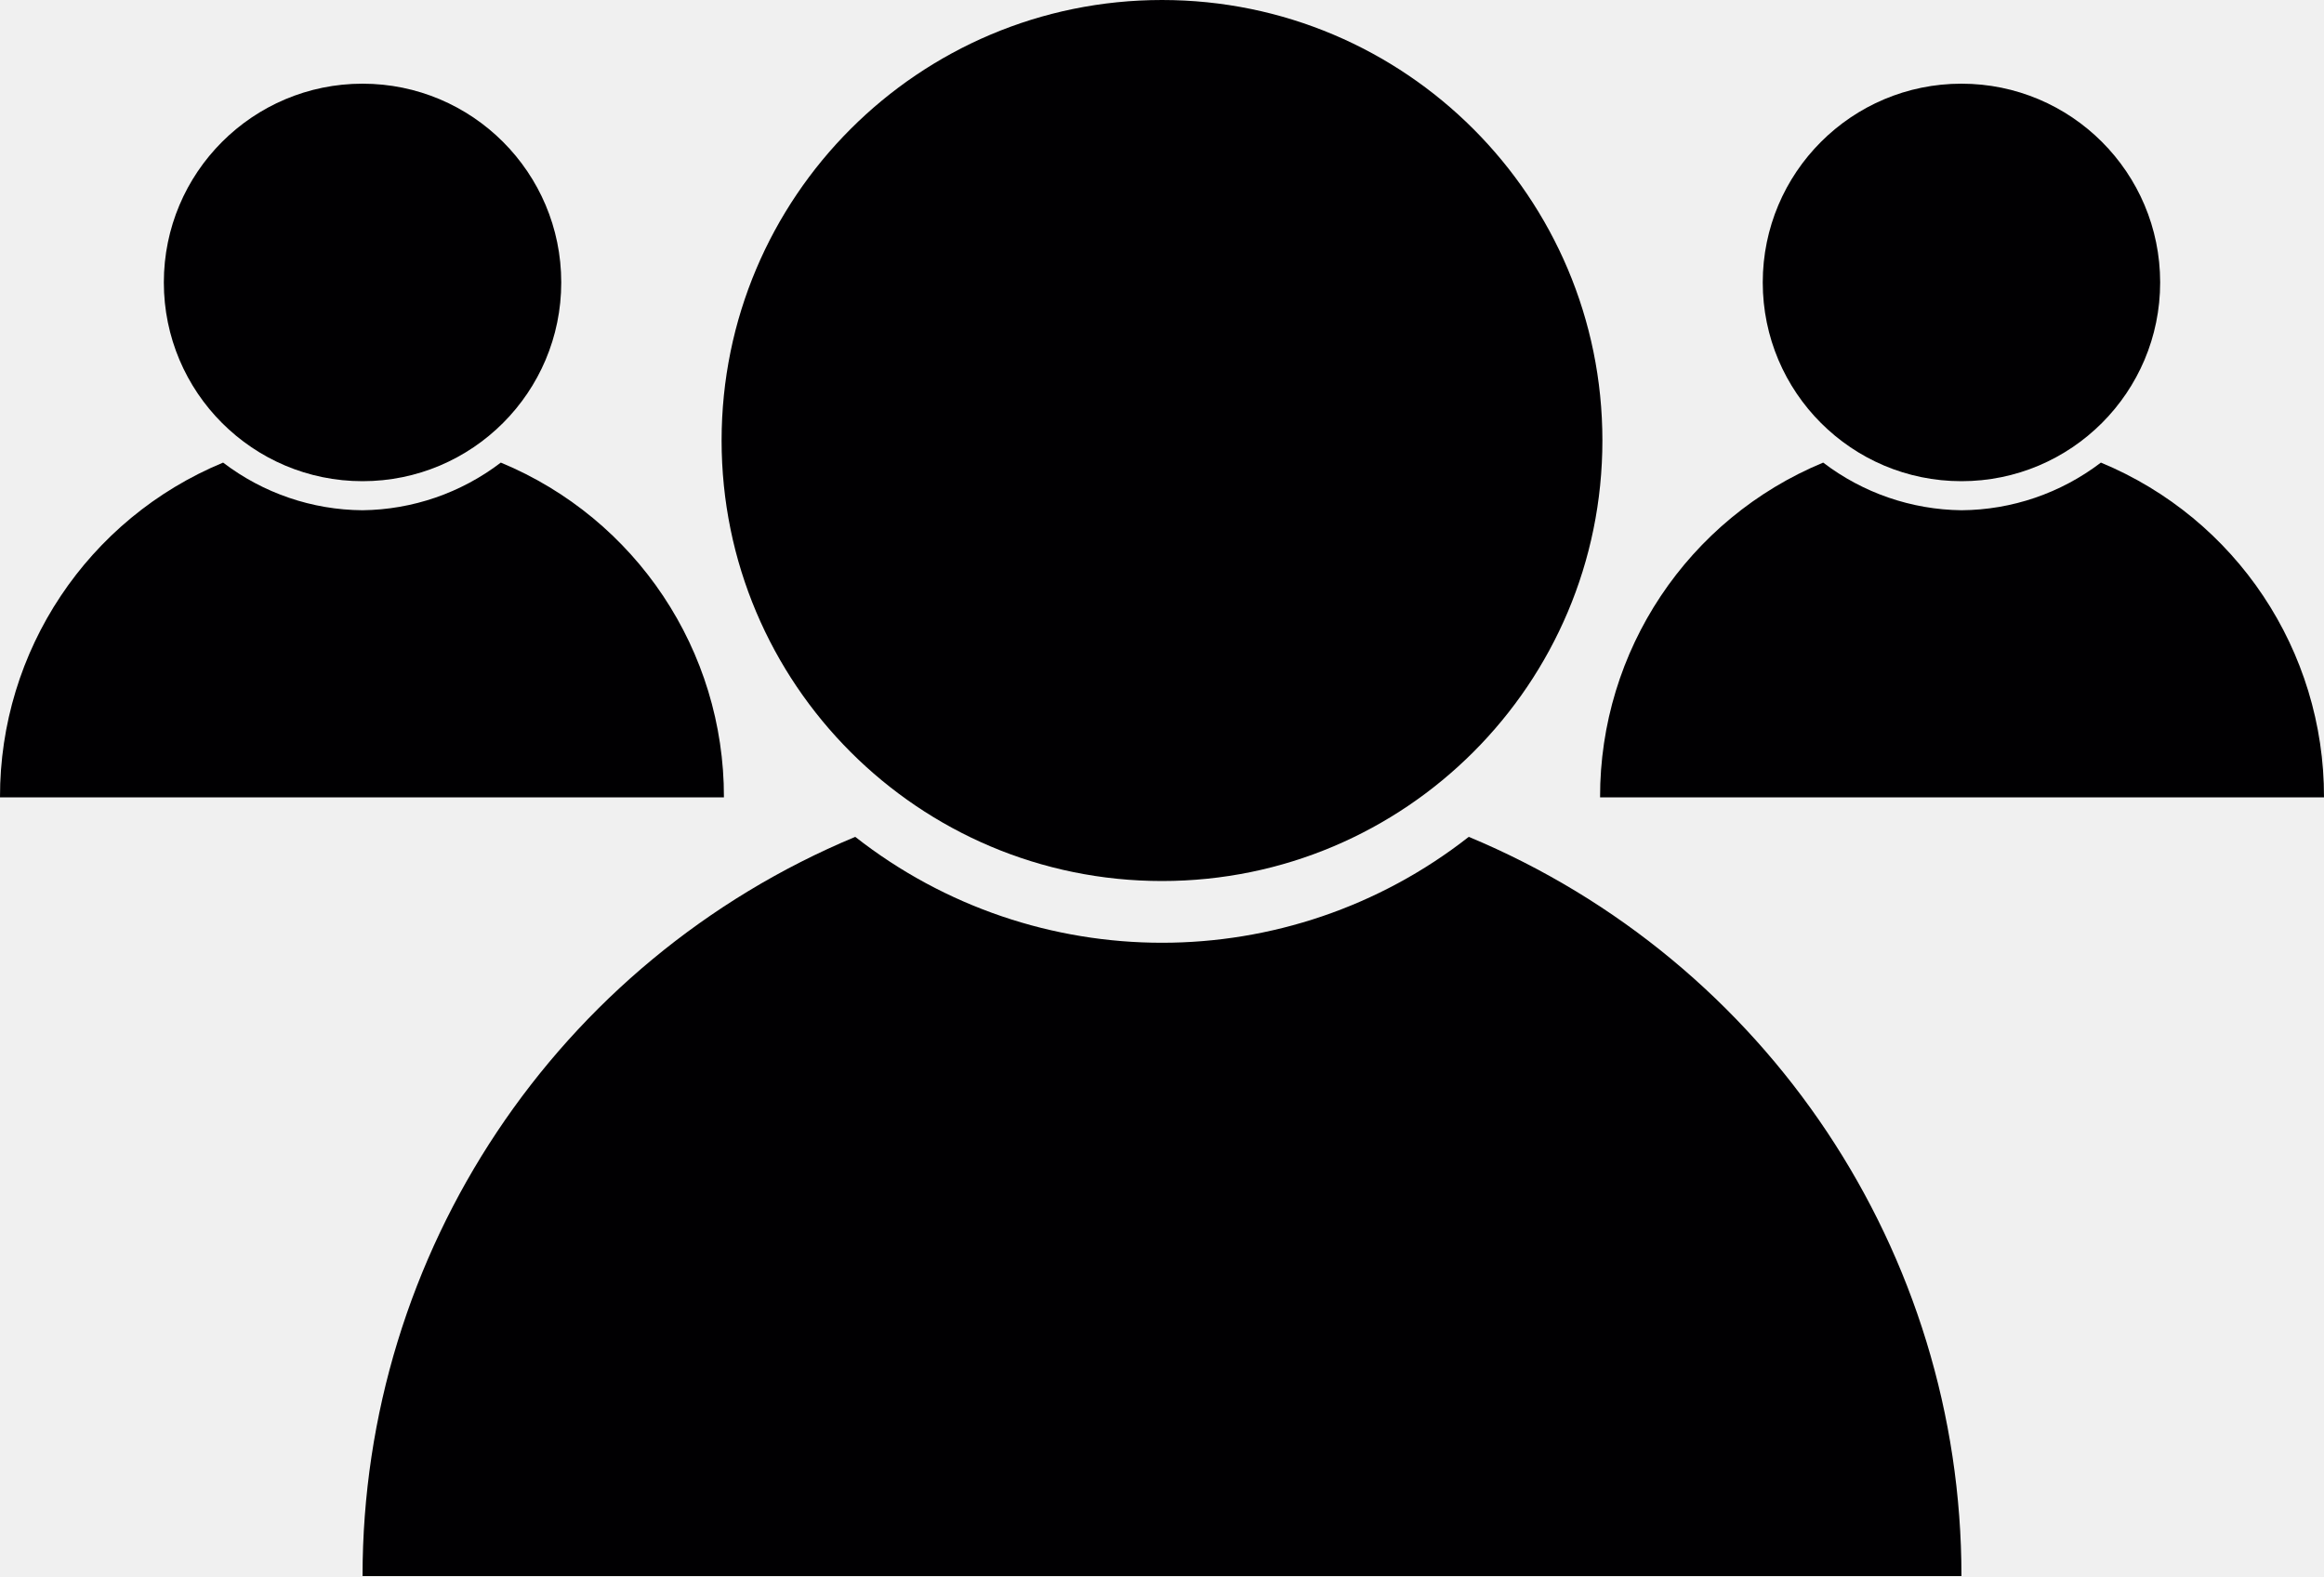
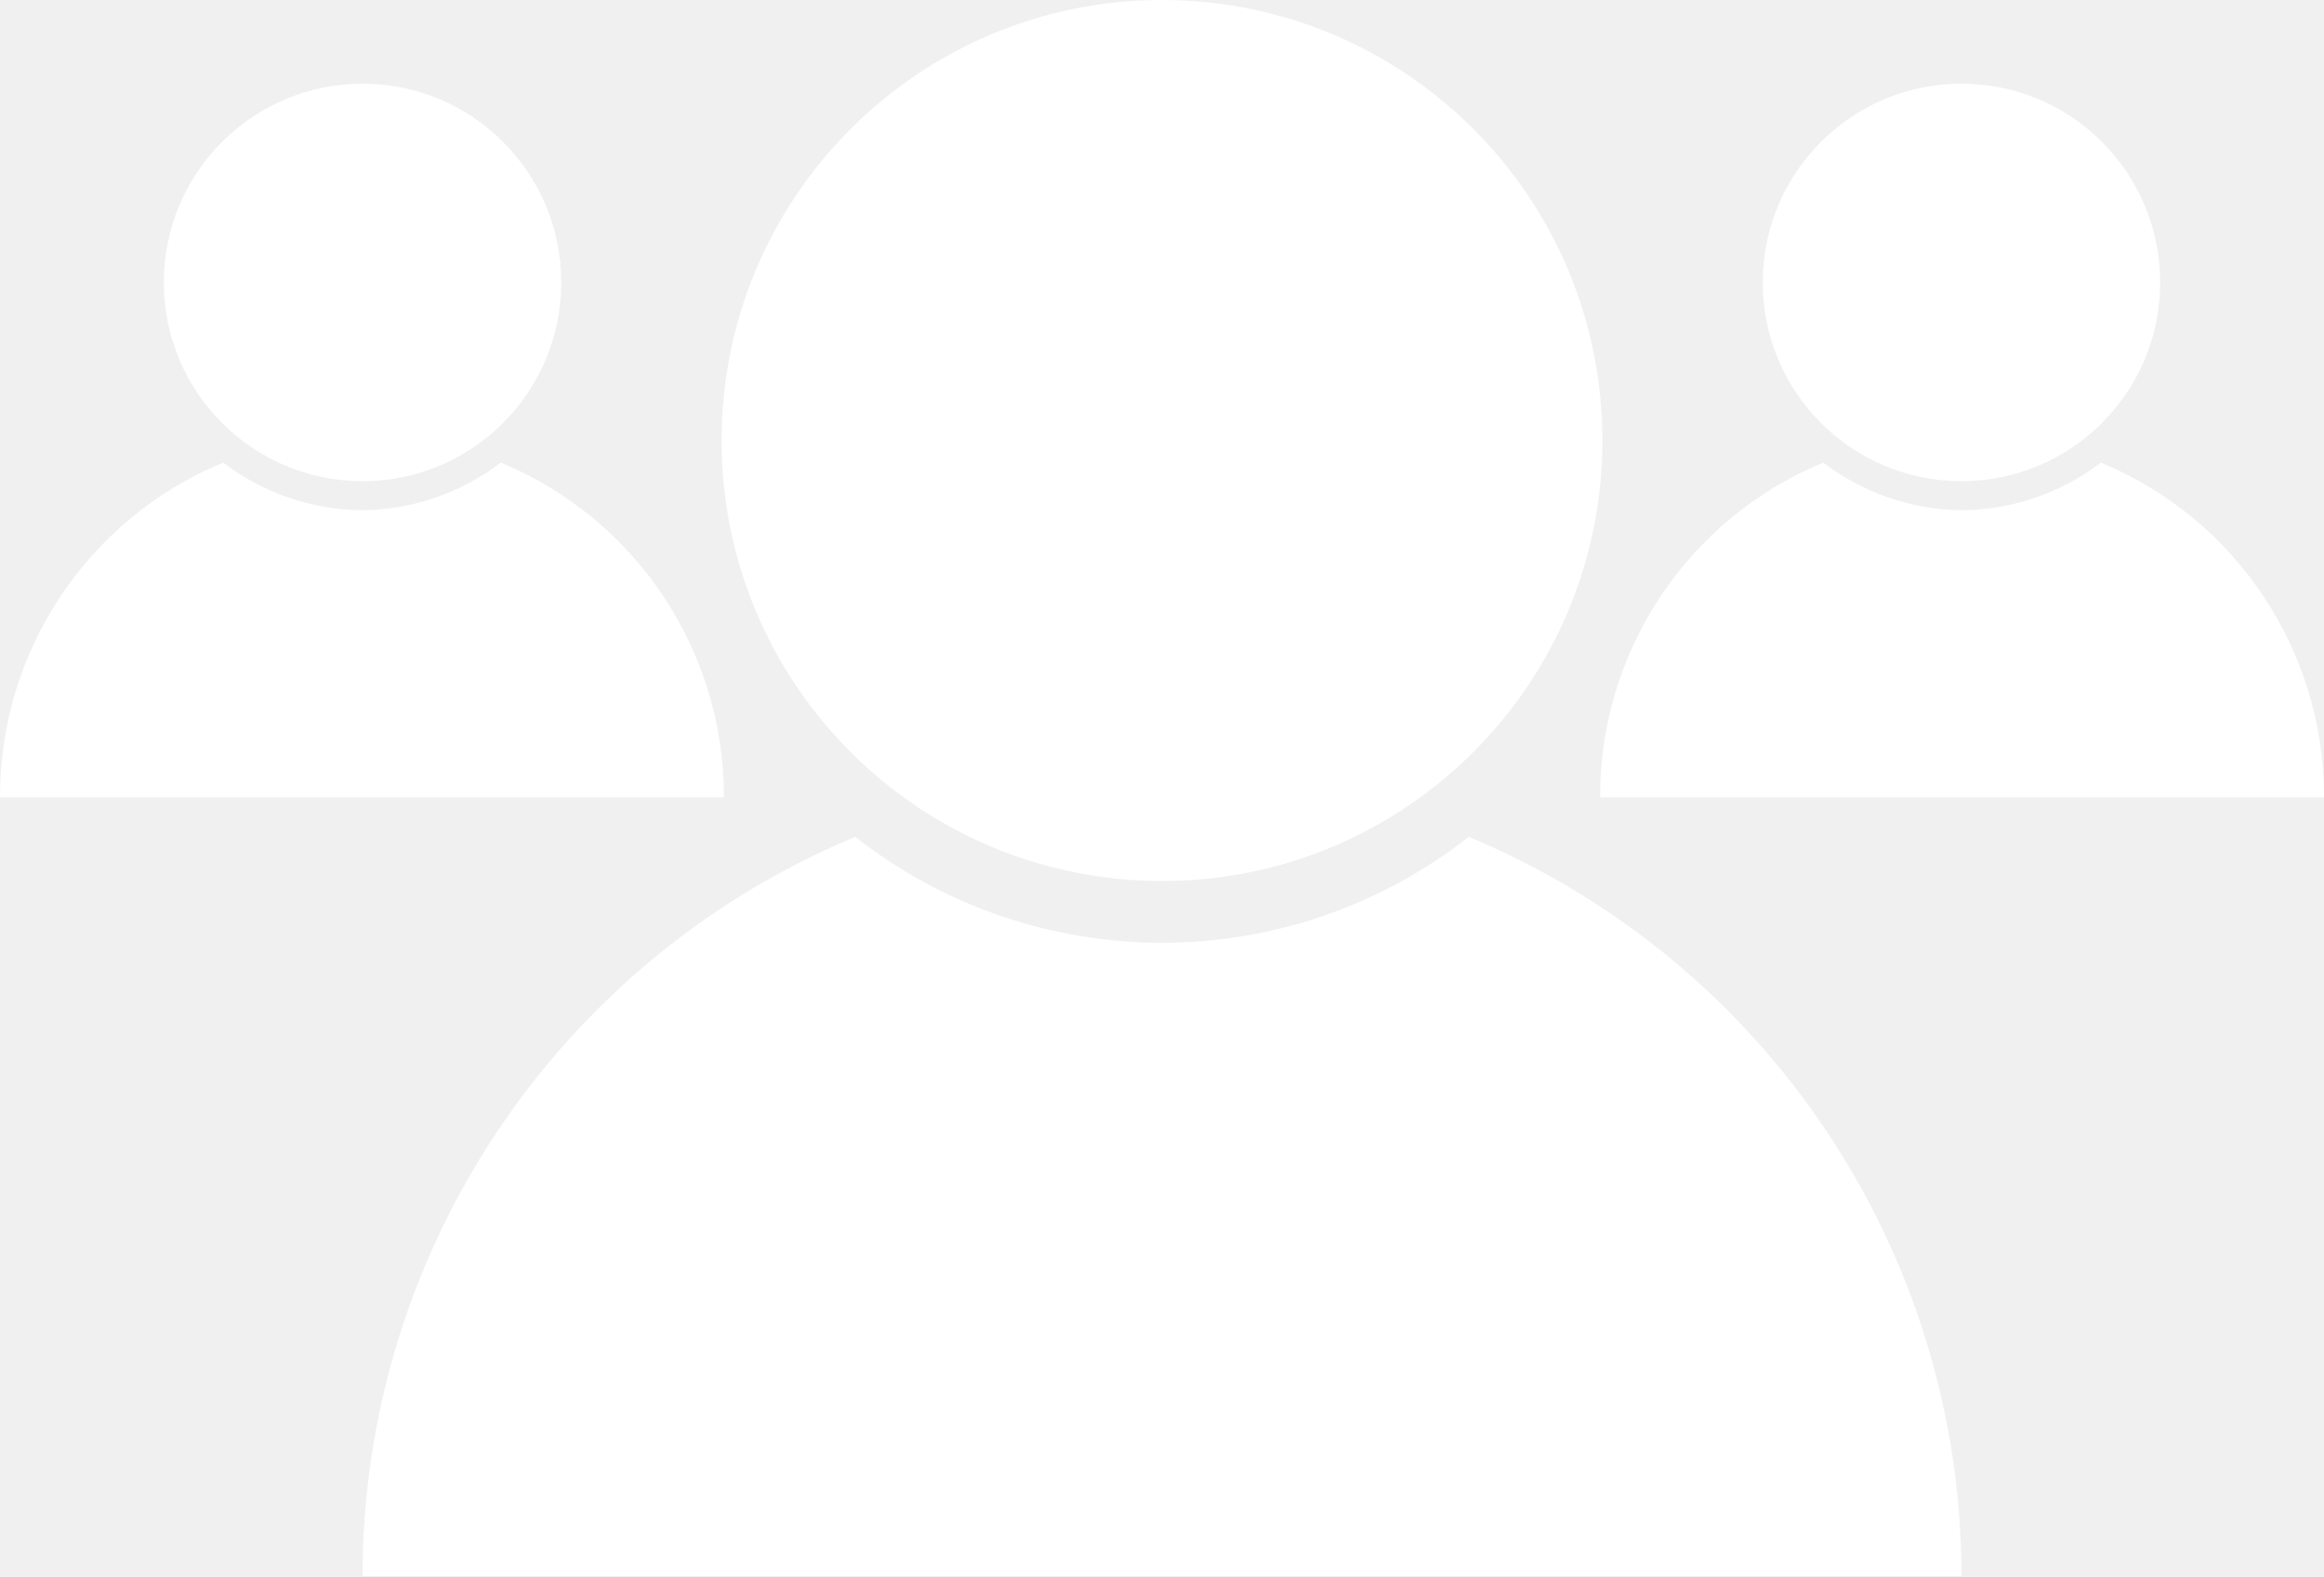
- <svg xmlns="http://www.w3.org/2000/svg" fill="#FFF" viewBox="0 0 20 13.56">
+ <svg xmlns="http://www.w3.org/2000/svg" viewBox="0 0 20 13.56">
  <defs>
-     <style>.cls-1{fill:none;}.cls-2{clip-path:url(#clip-path);}.cls-3{fill:#010002;}</style>
+     <style>.cls-1{fill:none;}.cls-2{clip-path:url(#clip-path);}.cls-3{fill:#FFF;}</style>
    <clipPath id="clip-path" transform="translate(0 -3.22)">
      <rect class="cls-1" width="20" height="20" />
    </clipPath>
  </defs>
  <g id="Layer_2" data-name="Layer 2">
    <g id="Layer_1-2" data-name="Layer 1">
      <g class="cls-2">
        <path class="cls-3" d="M12.64,10.42a4.28,4.28,0,0,1-5.28,0,6.89,6.89,0,0,0-4.24,6.36H16.88A6.89,6.89,0,0,0,12.64,10.42Z" transform="translate(0 -3.22)" />
        <circle class="cls-3" cx="10" cy="3.79" r="3.79" />
        <path class="cls-3" d="M18.08,7.2a2,2,0,0,1-1.2.41,2,2,0,0,1-1.19-.41,3.11,3.11,0,0,0-1.92,2.88H20A3.11,3.11,0,0,0,18.08,7.2Z" transform="translate(0 -3.22)" />
        <circle class="cls-3" cx="16.88" cy="2.43" r="1.71" />
        <path class="cls-3" d="M4.31,7.2a2,2,0,0,1-1.19.41,2,2,0,0,1-1.2-.41A3.11,3.11,0,0,0,0,10.08H6.23A3.11,3.11,0,0,0,4.31,7.2Z" transform="translate(0 -3.22)" />
        <circle class="cls-3" cx="3.12" cy="2.43" r="1.71" />
      </g>
    </g>
  </g>
</svg>
